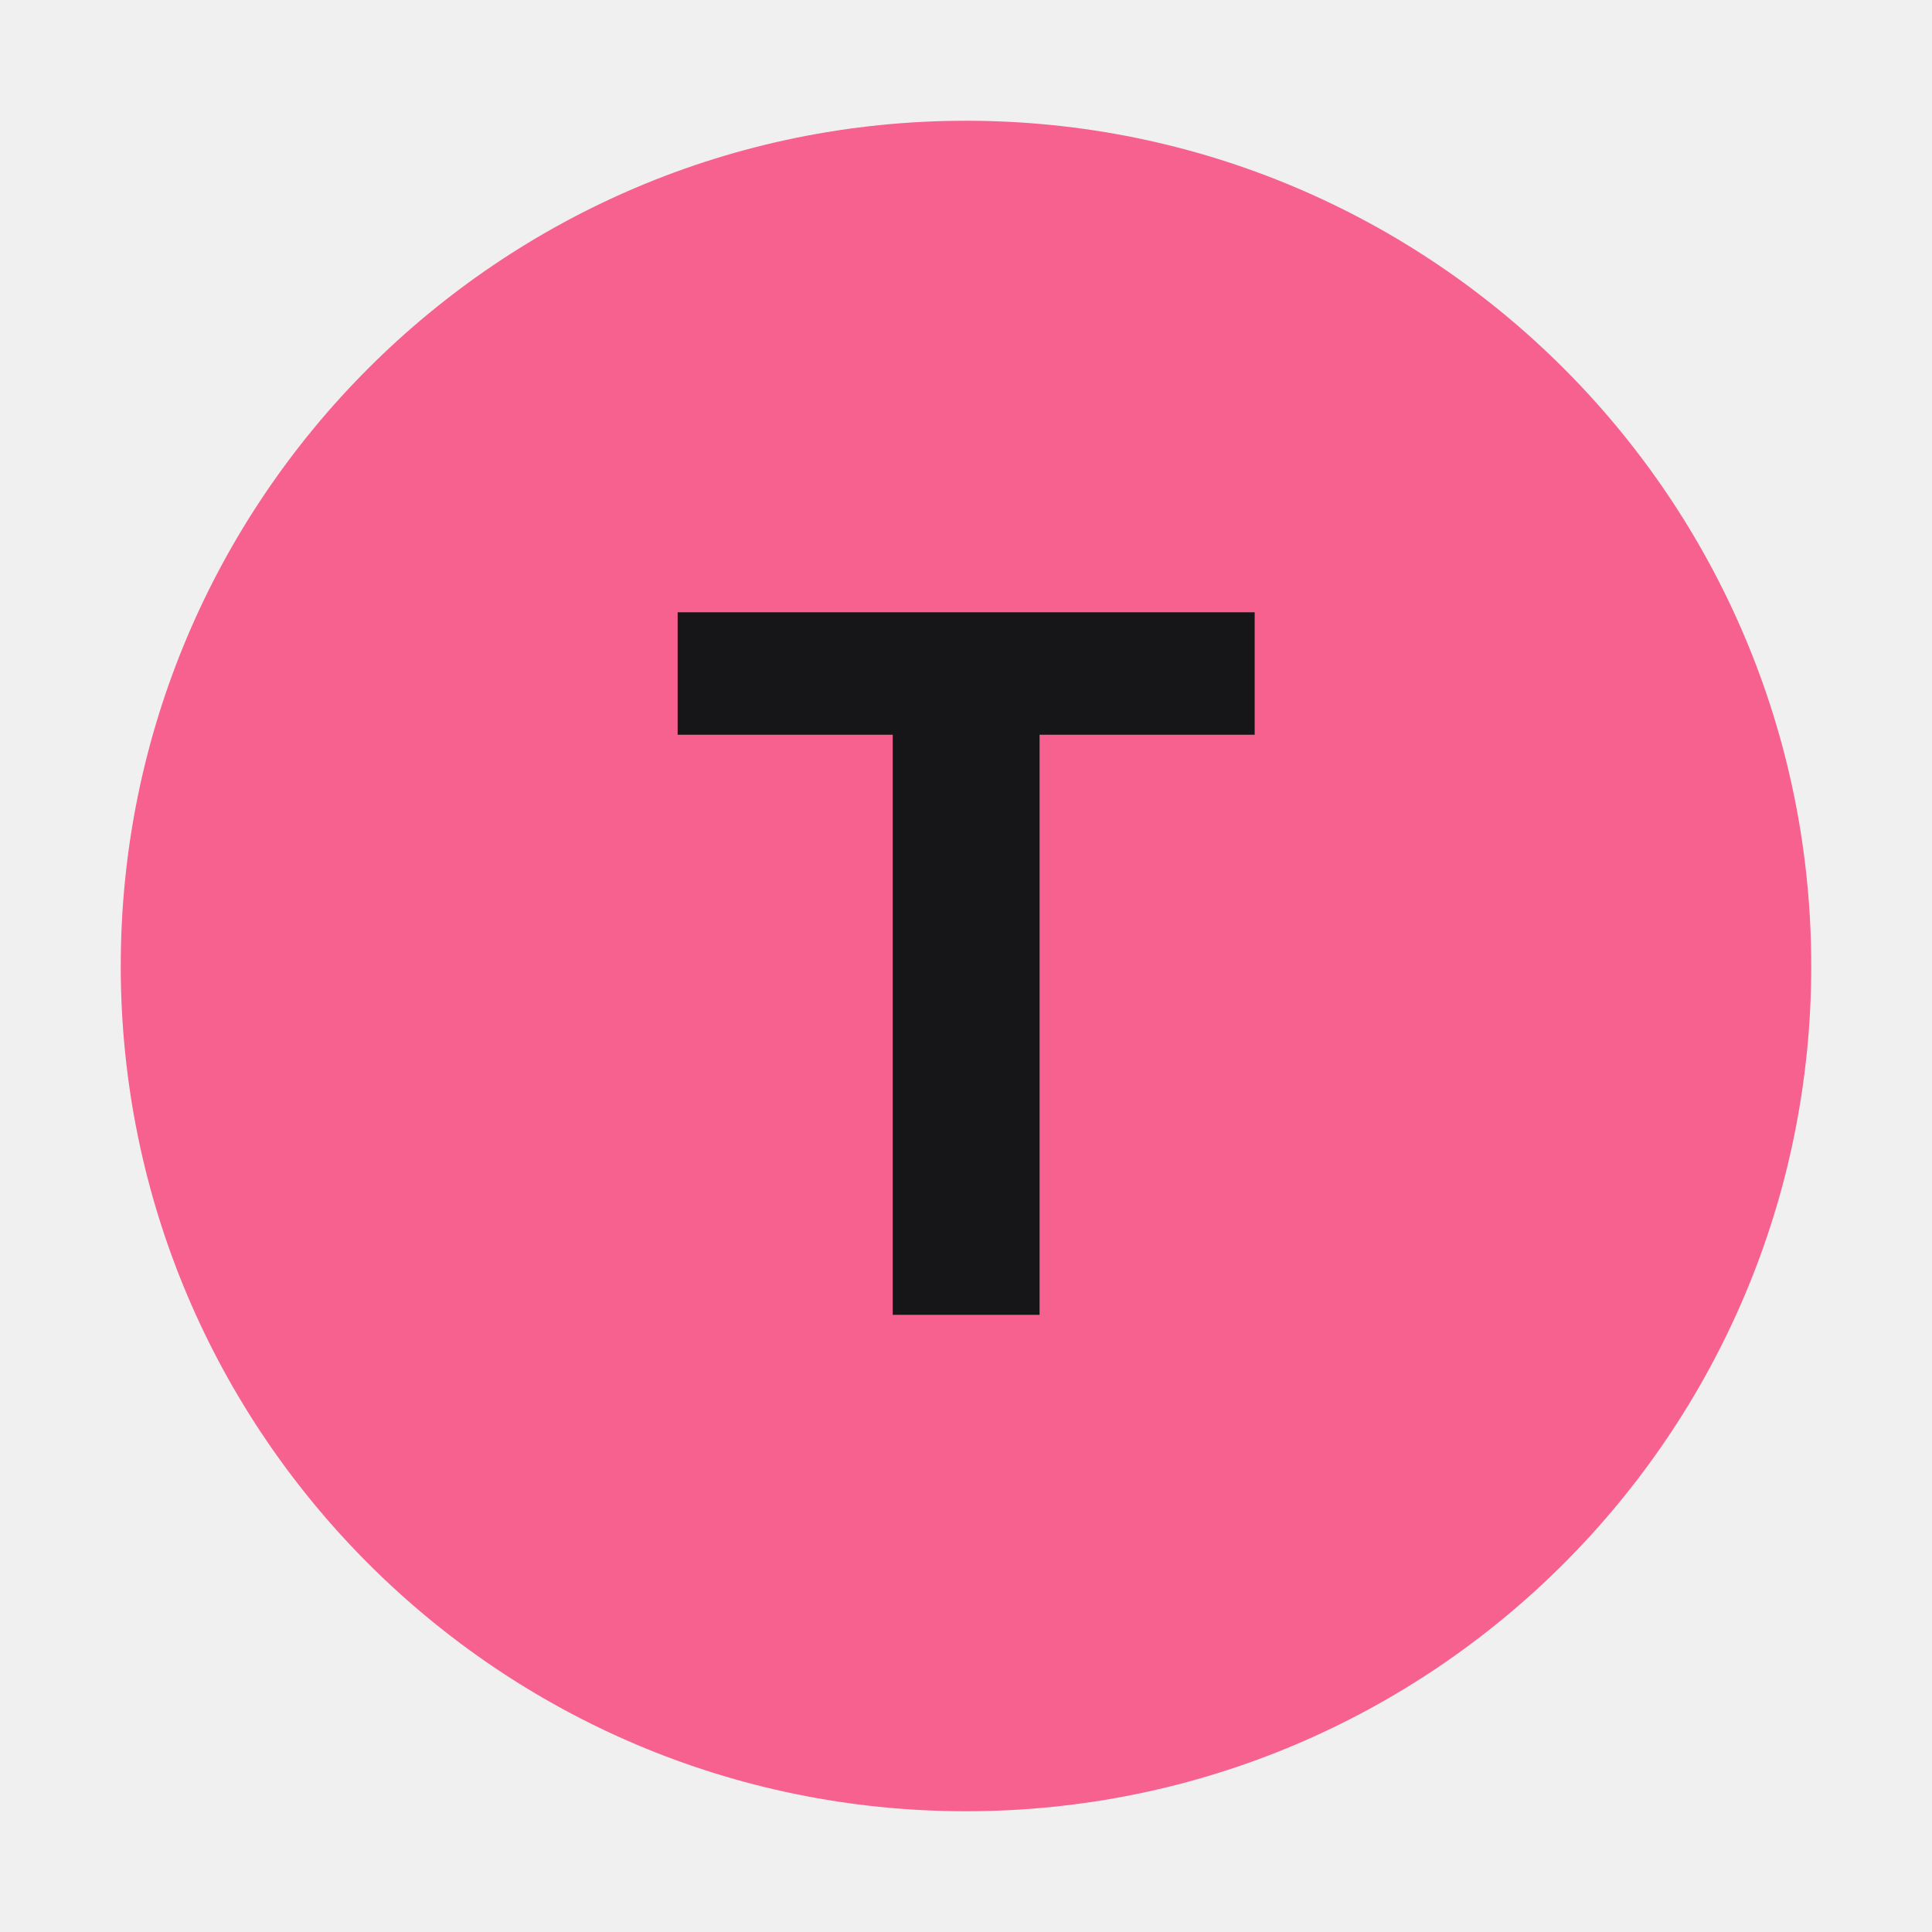
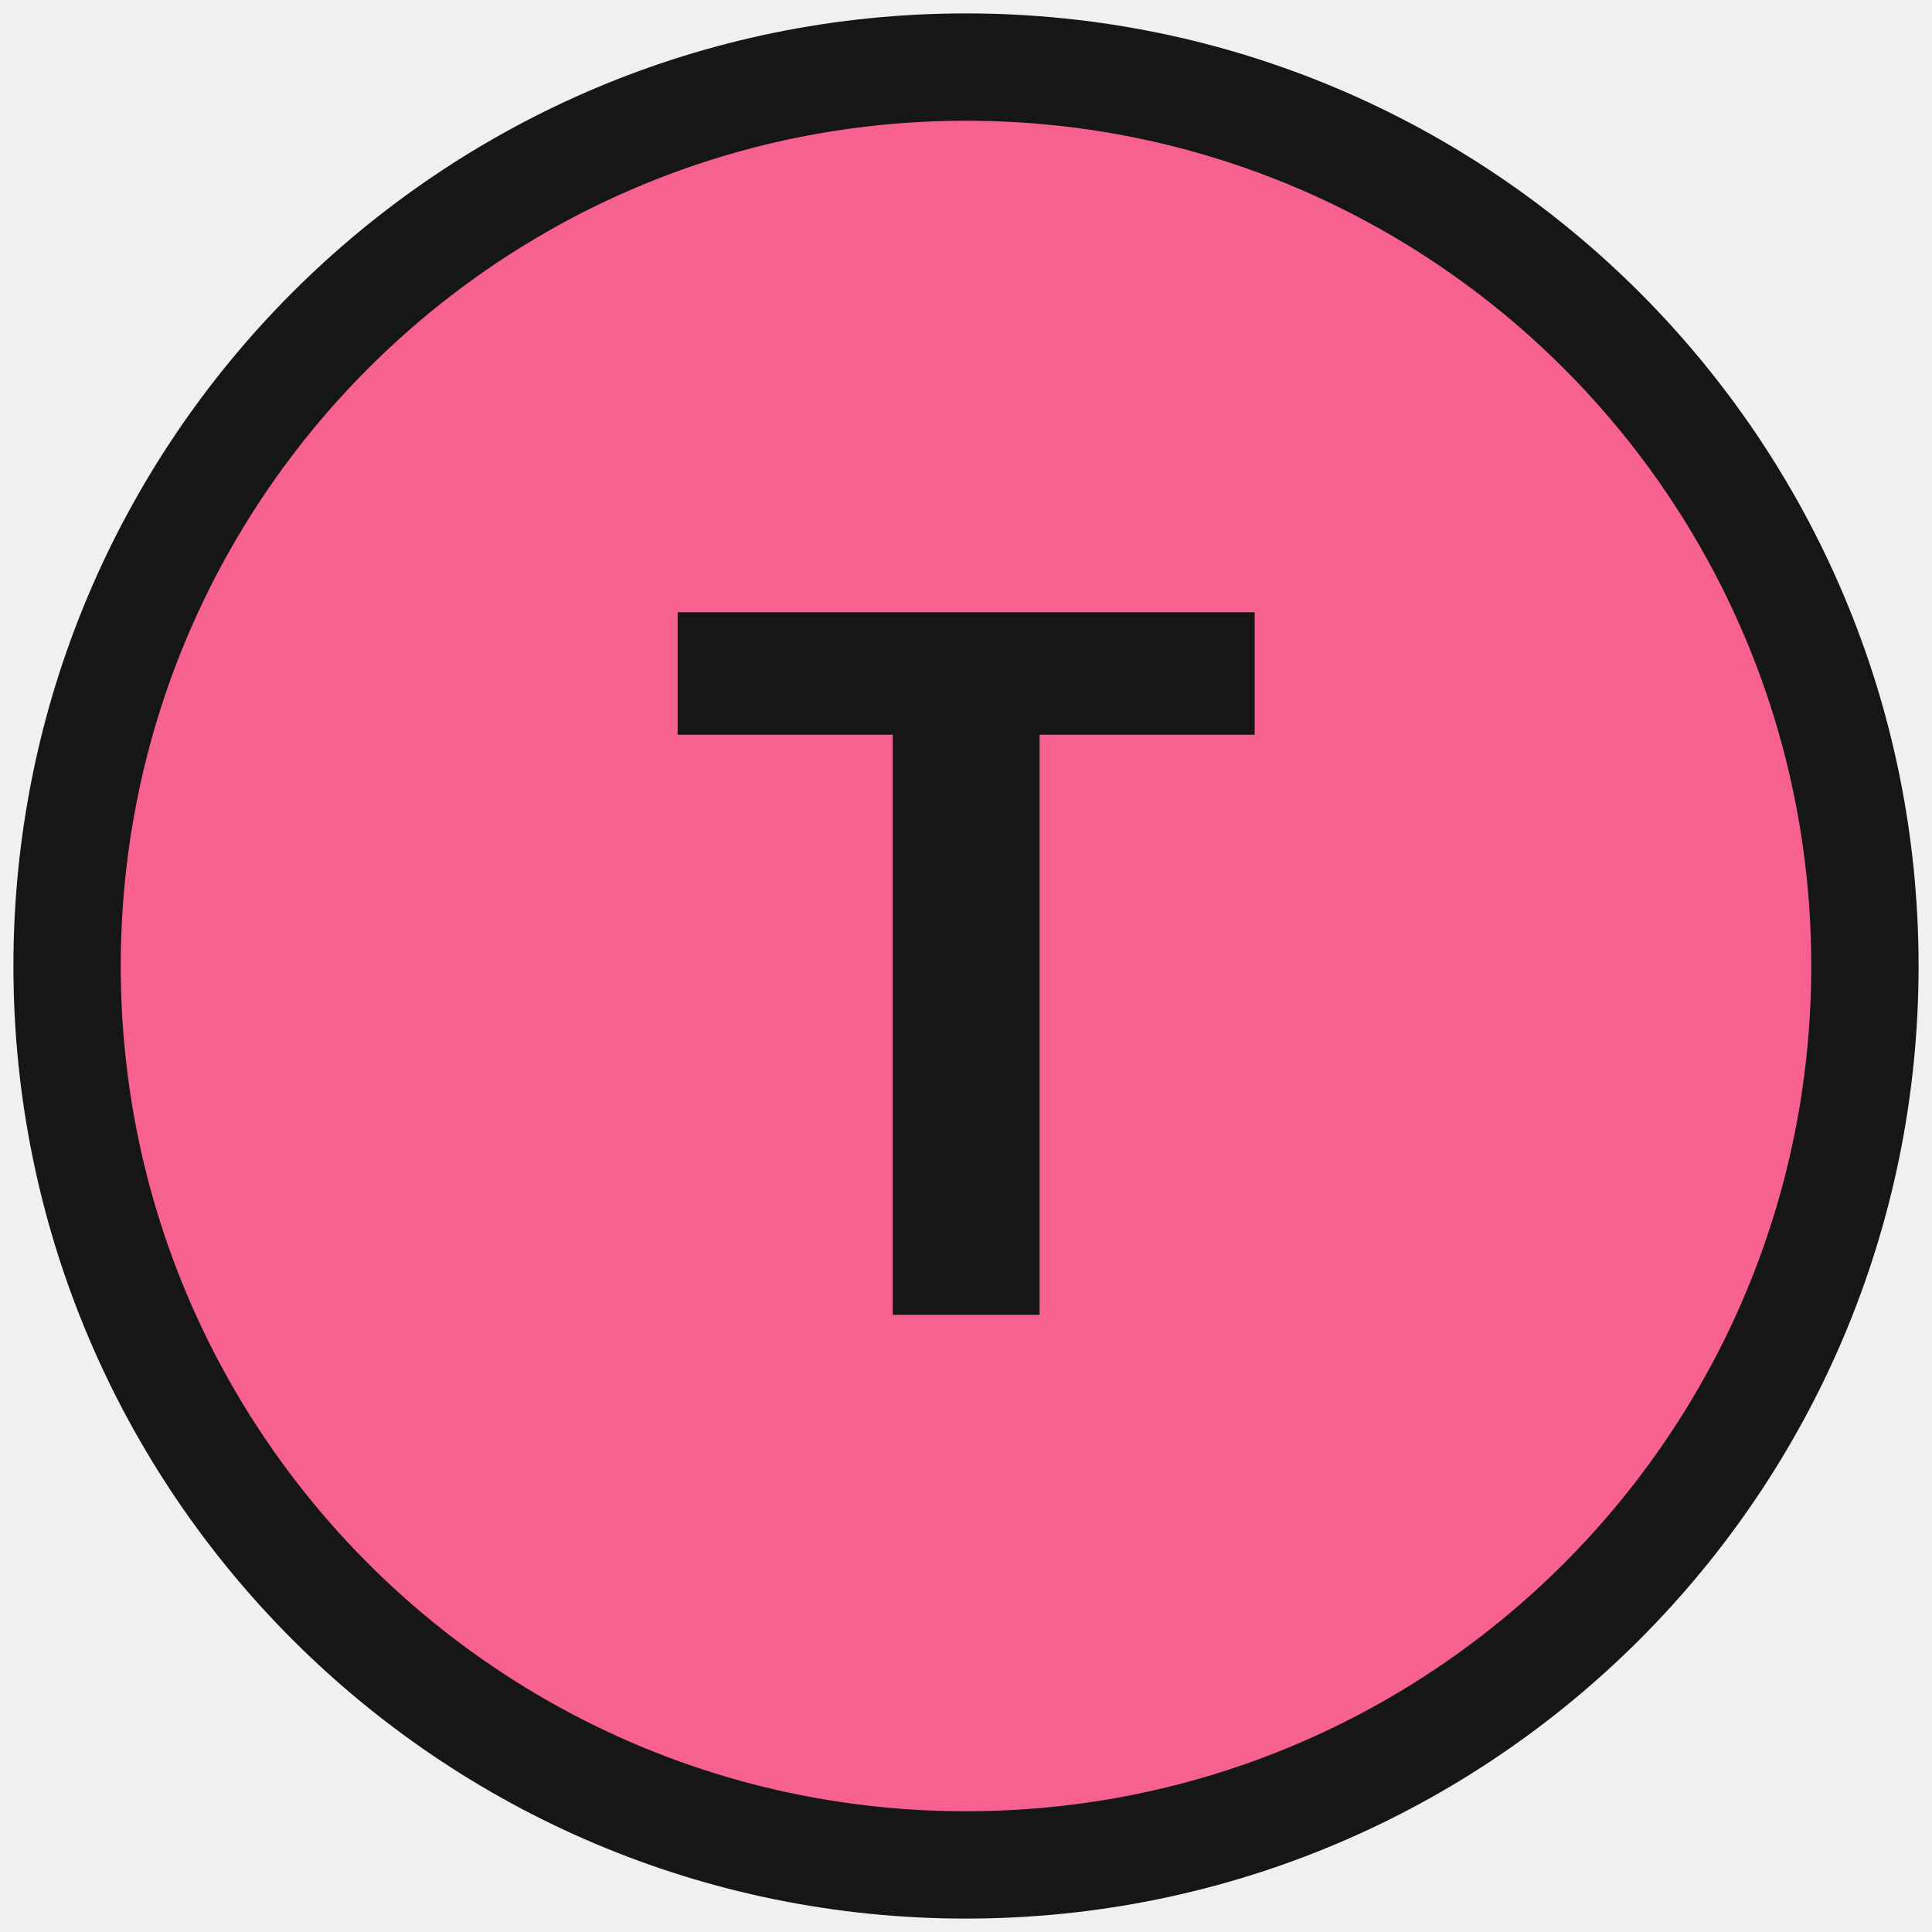
<svg xmlns="http://www.w3.org/2000/svg" width="36" height="36" viewBox="0 0 36 36" fill="none">
-   <path d="M2.25 18C2.25 9.302 9.302 2.25 18 2.25C26.698 2.25 33.75 9.302 33.75 18C33.75 26.698 26.698 33.75 18 33.75C9.302 33.75 2.25 26.698 2.25 18Z" fill="#F76190" />
-   <path d="M12.627 13.691V11.409H23.379V13.691H19.371V24.5H16.635V13.691H12.627Z" fill="#161618" />
+   <g clip-path="url(#clip0_570_15060)">
+     <path d="M18 1.25C8.749 1.25 1.25 8.749 1.25 18C1.25 27.251 8.749 34.75 18 34.75C27.251 34.75 34.75 27.251 34.75 18C34.75 8.749 27.251 1.25 18 1.25Z" fill="#F76190" stroke="#161616" stroke-width="2" />
+     <path d="M12.627 13.691V11.409H23.379V13.691H19.371V24.5H16.635V13.691H12.627Z" fill="#161616" />
+   </g>
+   <defs>
+     <clipPath id="clip0_570_15060">
+       <rect width="36" height="36" fill="white" />
+     </clipPath>
+   </defs>
</svg>
